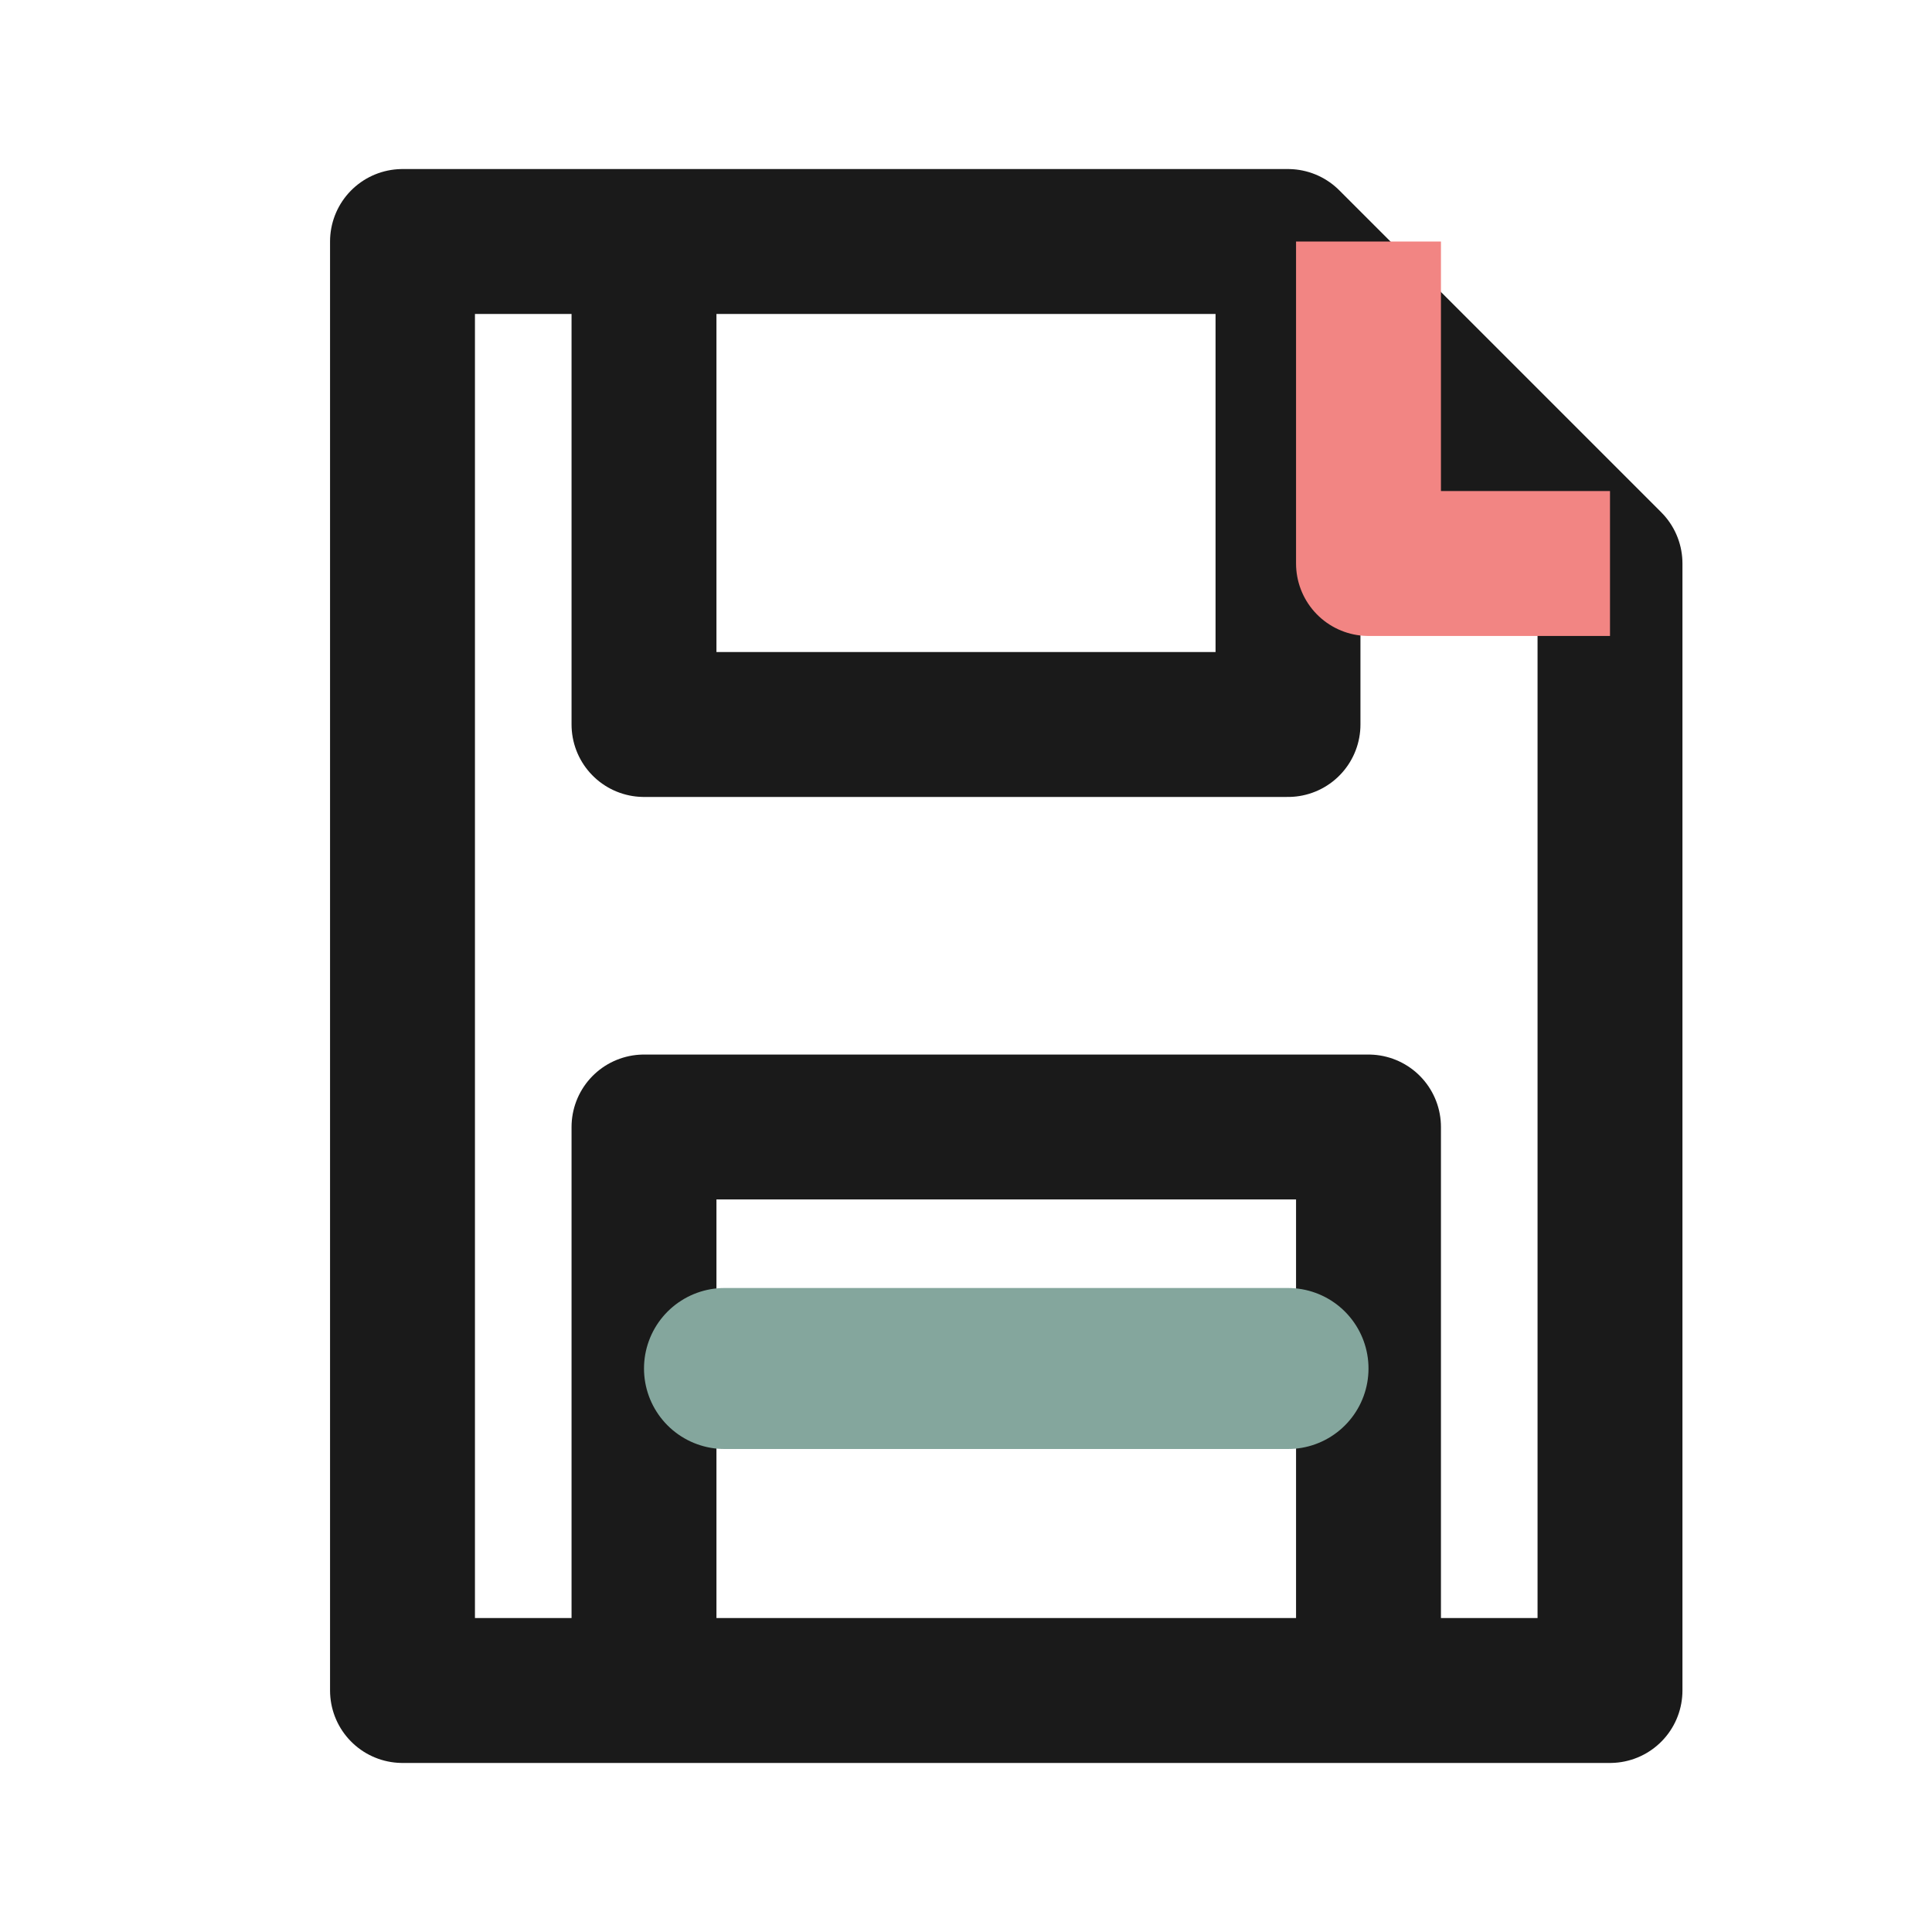
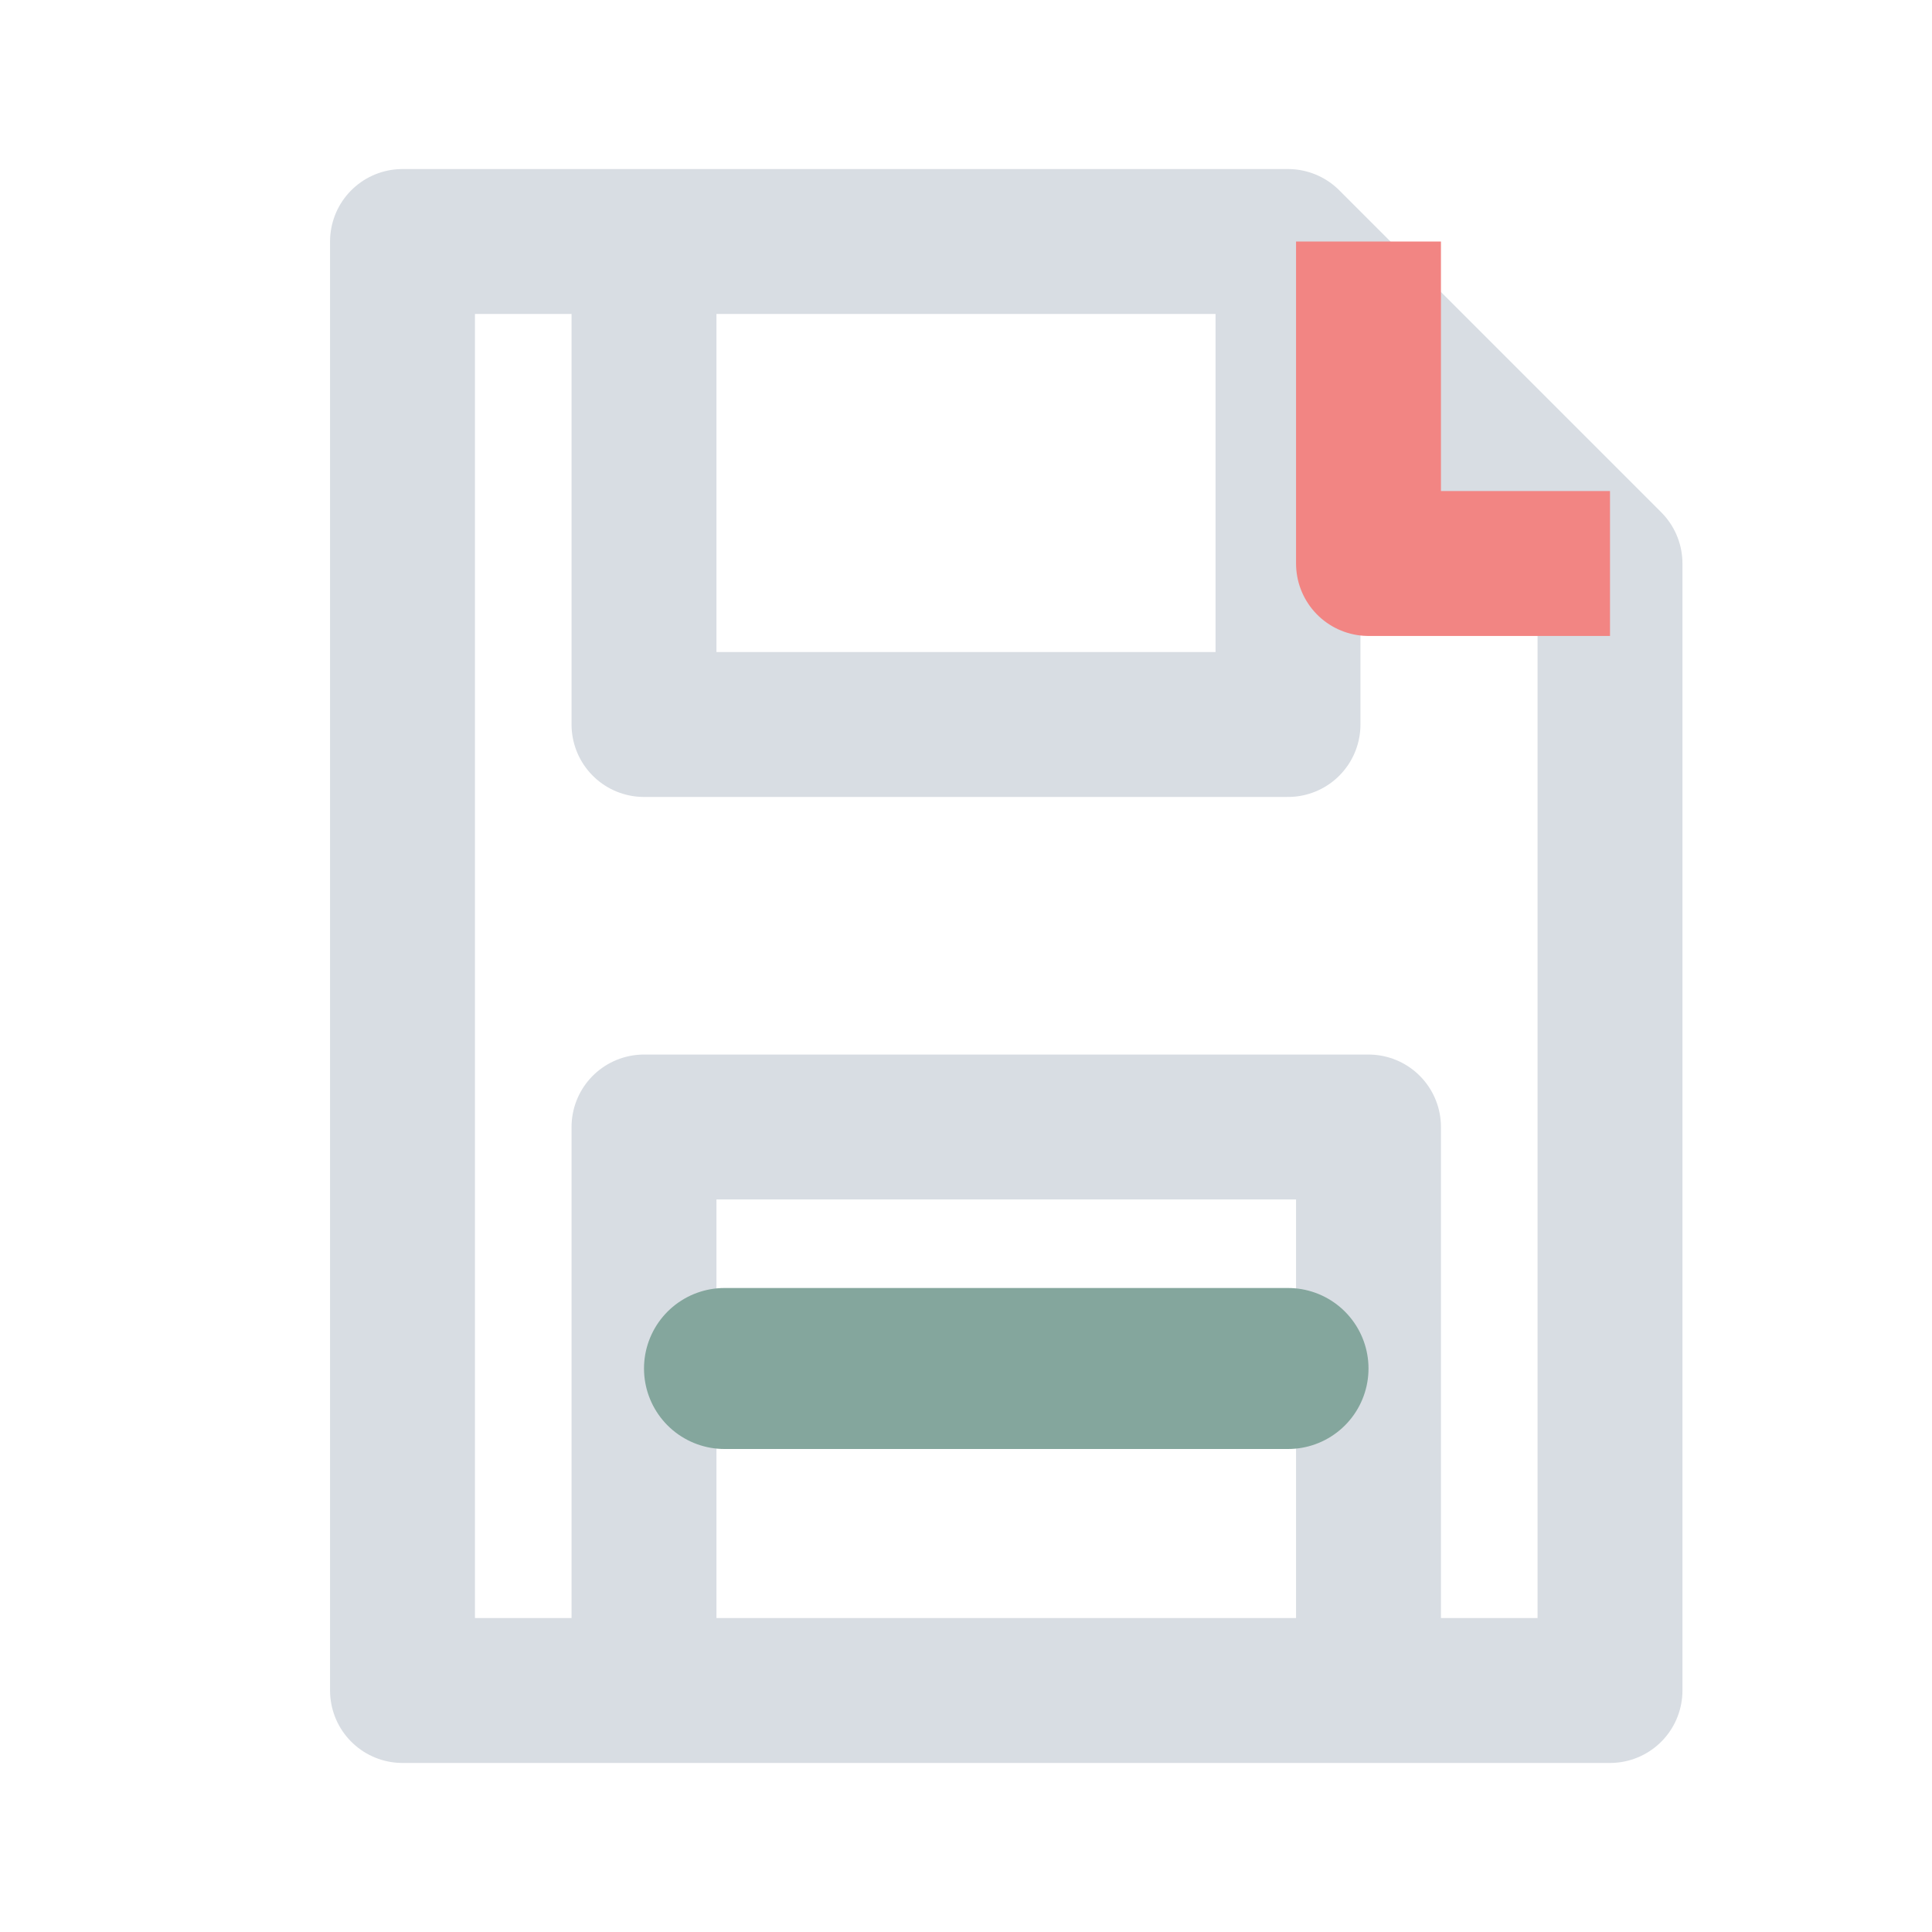
<svg xmlns="http://www.w3.org/2000/svg" viewBox="0 0 24 24">
-   <path d="M5 3h11l4 4v14H5zM8 3v6h8V3M8 21v-7h9v7" fill="none" stroke="#1a1a1a" stroke-width="1.8" stroke-linejoin="round" />
+   <path d="M5 3h11l4 4v14H5zM8 3v6h8V3M8 21v-7h9v7" fill="none" stroke="#d8dde3" stroke-width="1.8" stroke-linejoin="round" />
  <path d="M9 17h7" stroke="#84a69d" stroke-width="2" stroke-linecap="round" />
  <path d="M17 3v4h3" fill="none" stroke="#f28583" stroke-width="1.8" stroke-linejoin="round" />
</svg>
